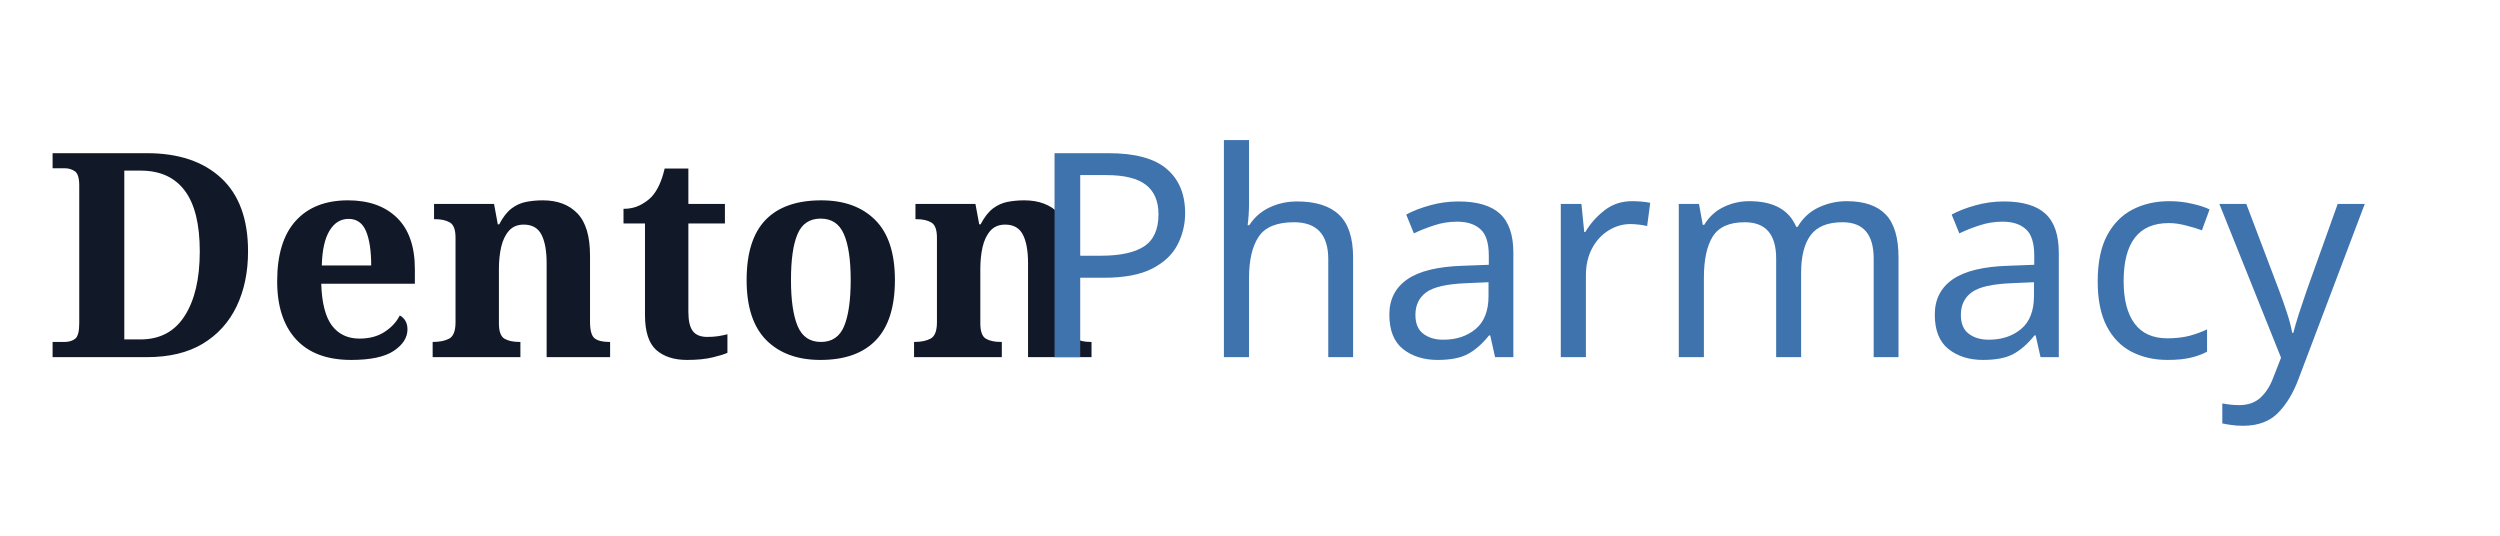
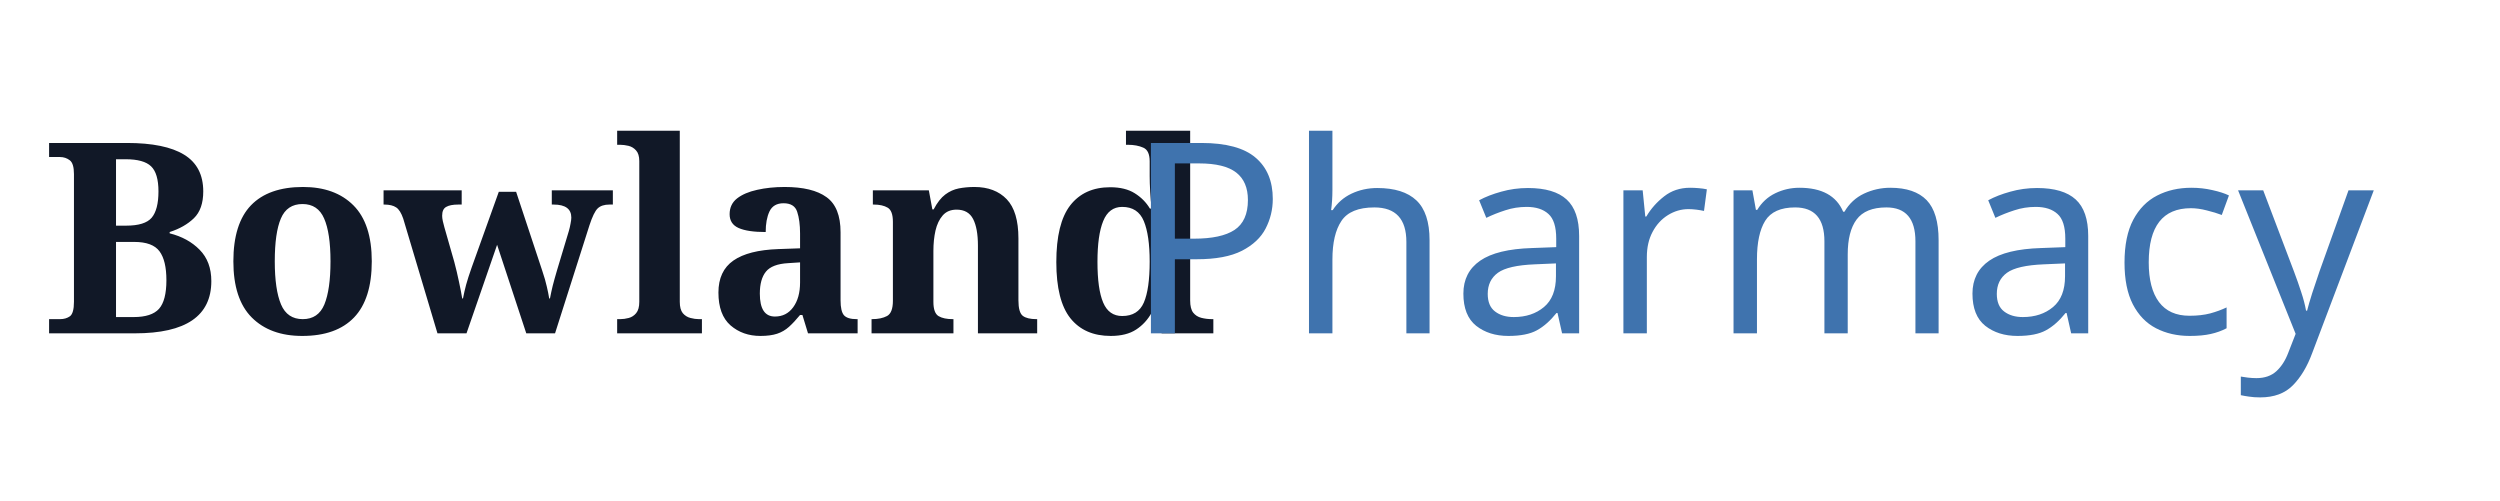
- <svg xmlns="http://www.w3.org/2000/svg" viewBox="0 0 280 60" fill="none">
-   <text x="5" y="40" font-family="serif" font-weight="900" font-size="32" fill="#111827">Denton</text>
-   <text x="115" y="40" font-family="sans-serif" font-weight="400" font-size="32" fill="#3f73ae">Pharmacy</text>
+ <svg xmlns="http://www.w3.org/2000/svg" viewBox="0 0 300 60" fill="none">
+   <text x="5" y="40" font-family="serif" font-weight="900" font-size="32" fill="#111827">Bowland</text>
+   <text x="135" y="40" font-family="sans-serif" font-weight="400" font-size="32" fill="#3f73ae">Pharmacy</text>
</svg>
